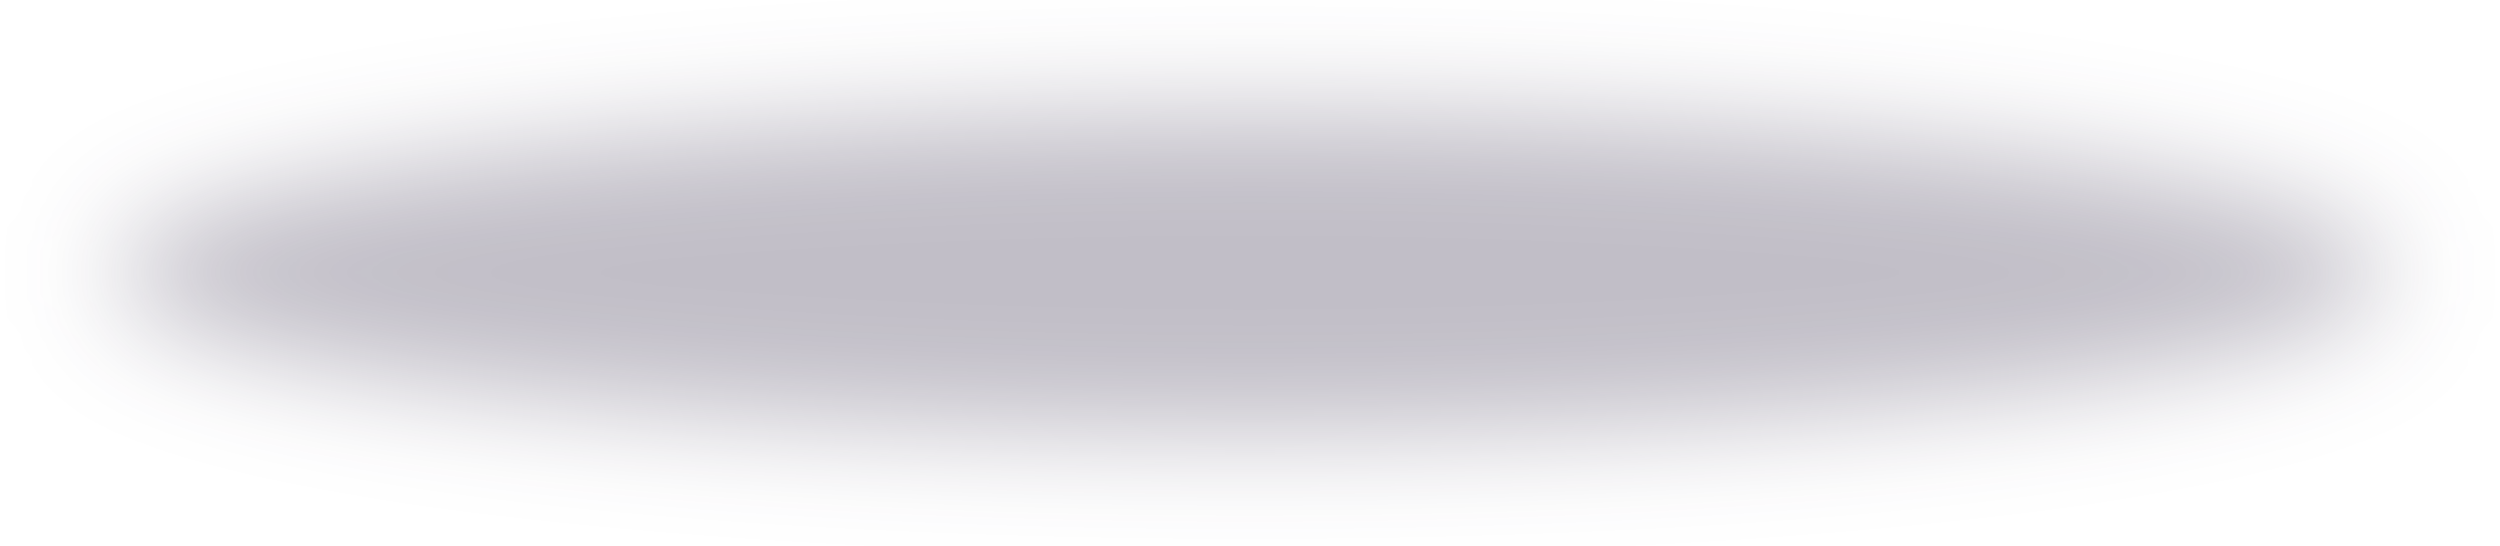
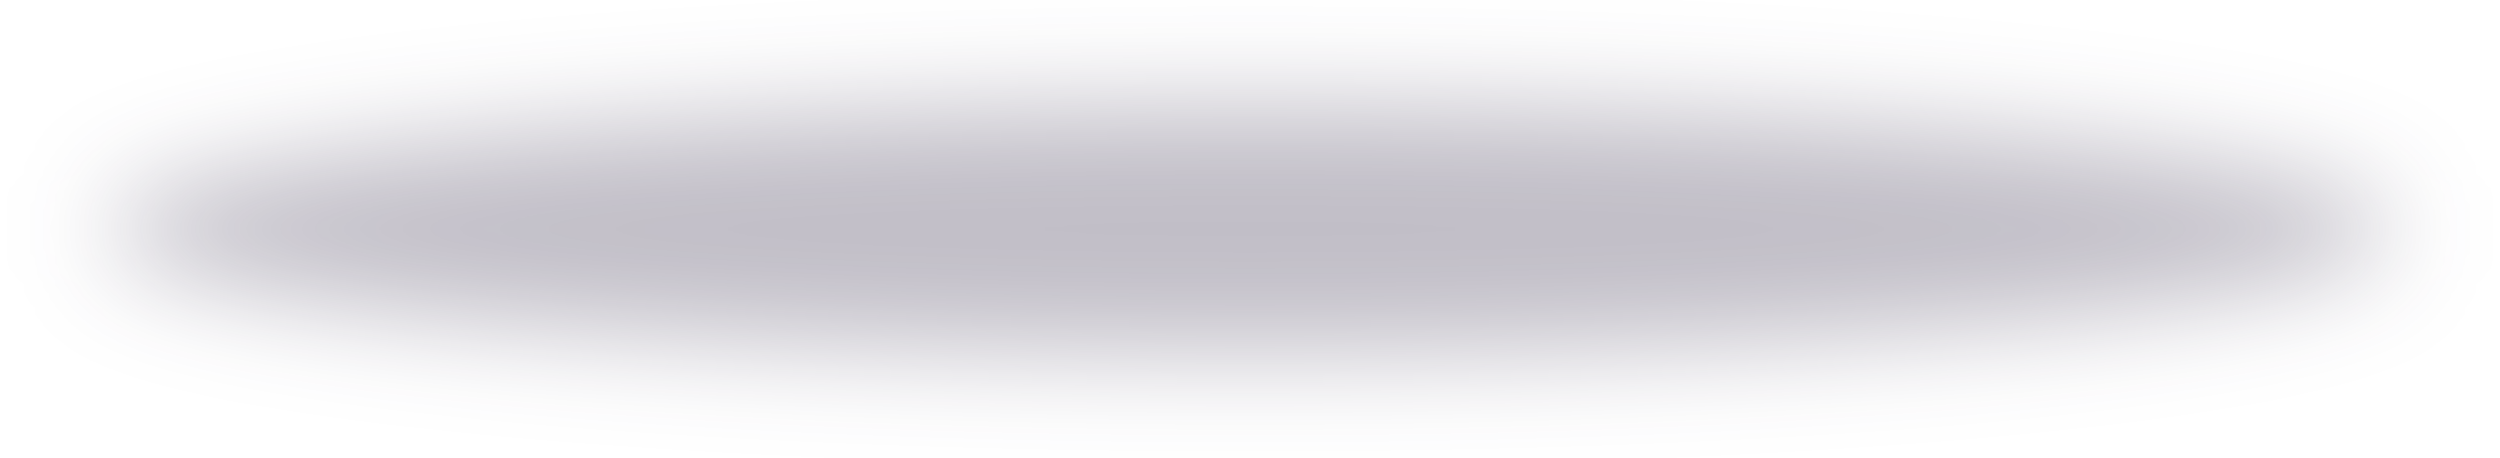
- <svg xmlns="http://www.w3.org/2000/svg" preserveAspectRatio="none" overflow="visible" style="display: block;" width="53.2" height="11.6" viewBox="0 0 53.2 11.6" fill="none">
-   <g id="Shadow" filter="url(#filter0_f_0_43)">
-     <ellipse cx="26.6" cy="5.8" rx="24.2" ry="3.4" fill="#2A2140" fill-opacity="0.29" />
+ <svg xmlns="http://www.w3.org/2000/svg" preserveAspectRatio="none" overflow="visible" style="display: block;" width="65.604" height="12.012" viewBox="0 0 65.604 12.012" fill="none">
+   <g id="Shadow" filter="url(#filter0_f_0_44)">
+     <ellipse cx="32.802" cy="6.006" rx="30.03" ry="3.234" fill="#2A2140" fill-opacity="0.29" />
  </g>
  <defs>
-     <filter id="filter0_f_0_43" x="0" y="0" width="53.2" height="11.6" filterUnits="userSpaceOnUse" color-interpolation-filters="sRGB">
+     <filter id="filter0_f_0_44" x="0" y="0" width="65.604" height="12.012" filterUnits="userSpaceOnUse" color-interpolation-filters="sRGB">
      <feFlood flood-opacity="0" result="BackgroundImageFix" />
      <feBlend mode="normal" in="SourceGraphic" in2="BackgroundImageFix" result="shape" />
-       <feGaussianBlur stdDeviation="1.2" result="effect1_foregroundBlur_0_43" />
+       <feGaussianBlur stdDeviation="1.386" result="effect1_foregroundBlur_0_44" />
    </filter>
  </defs>
</svg>
